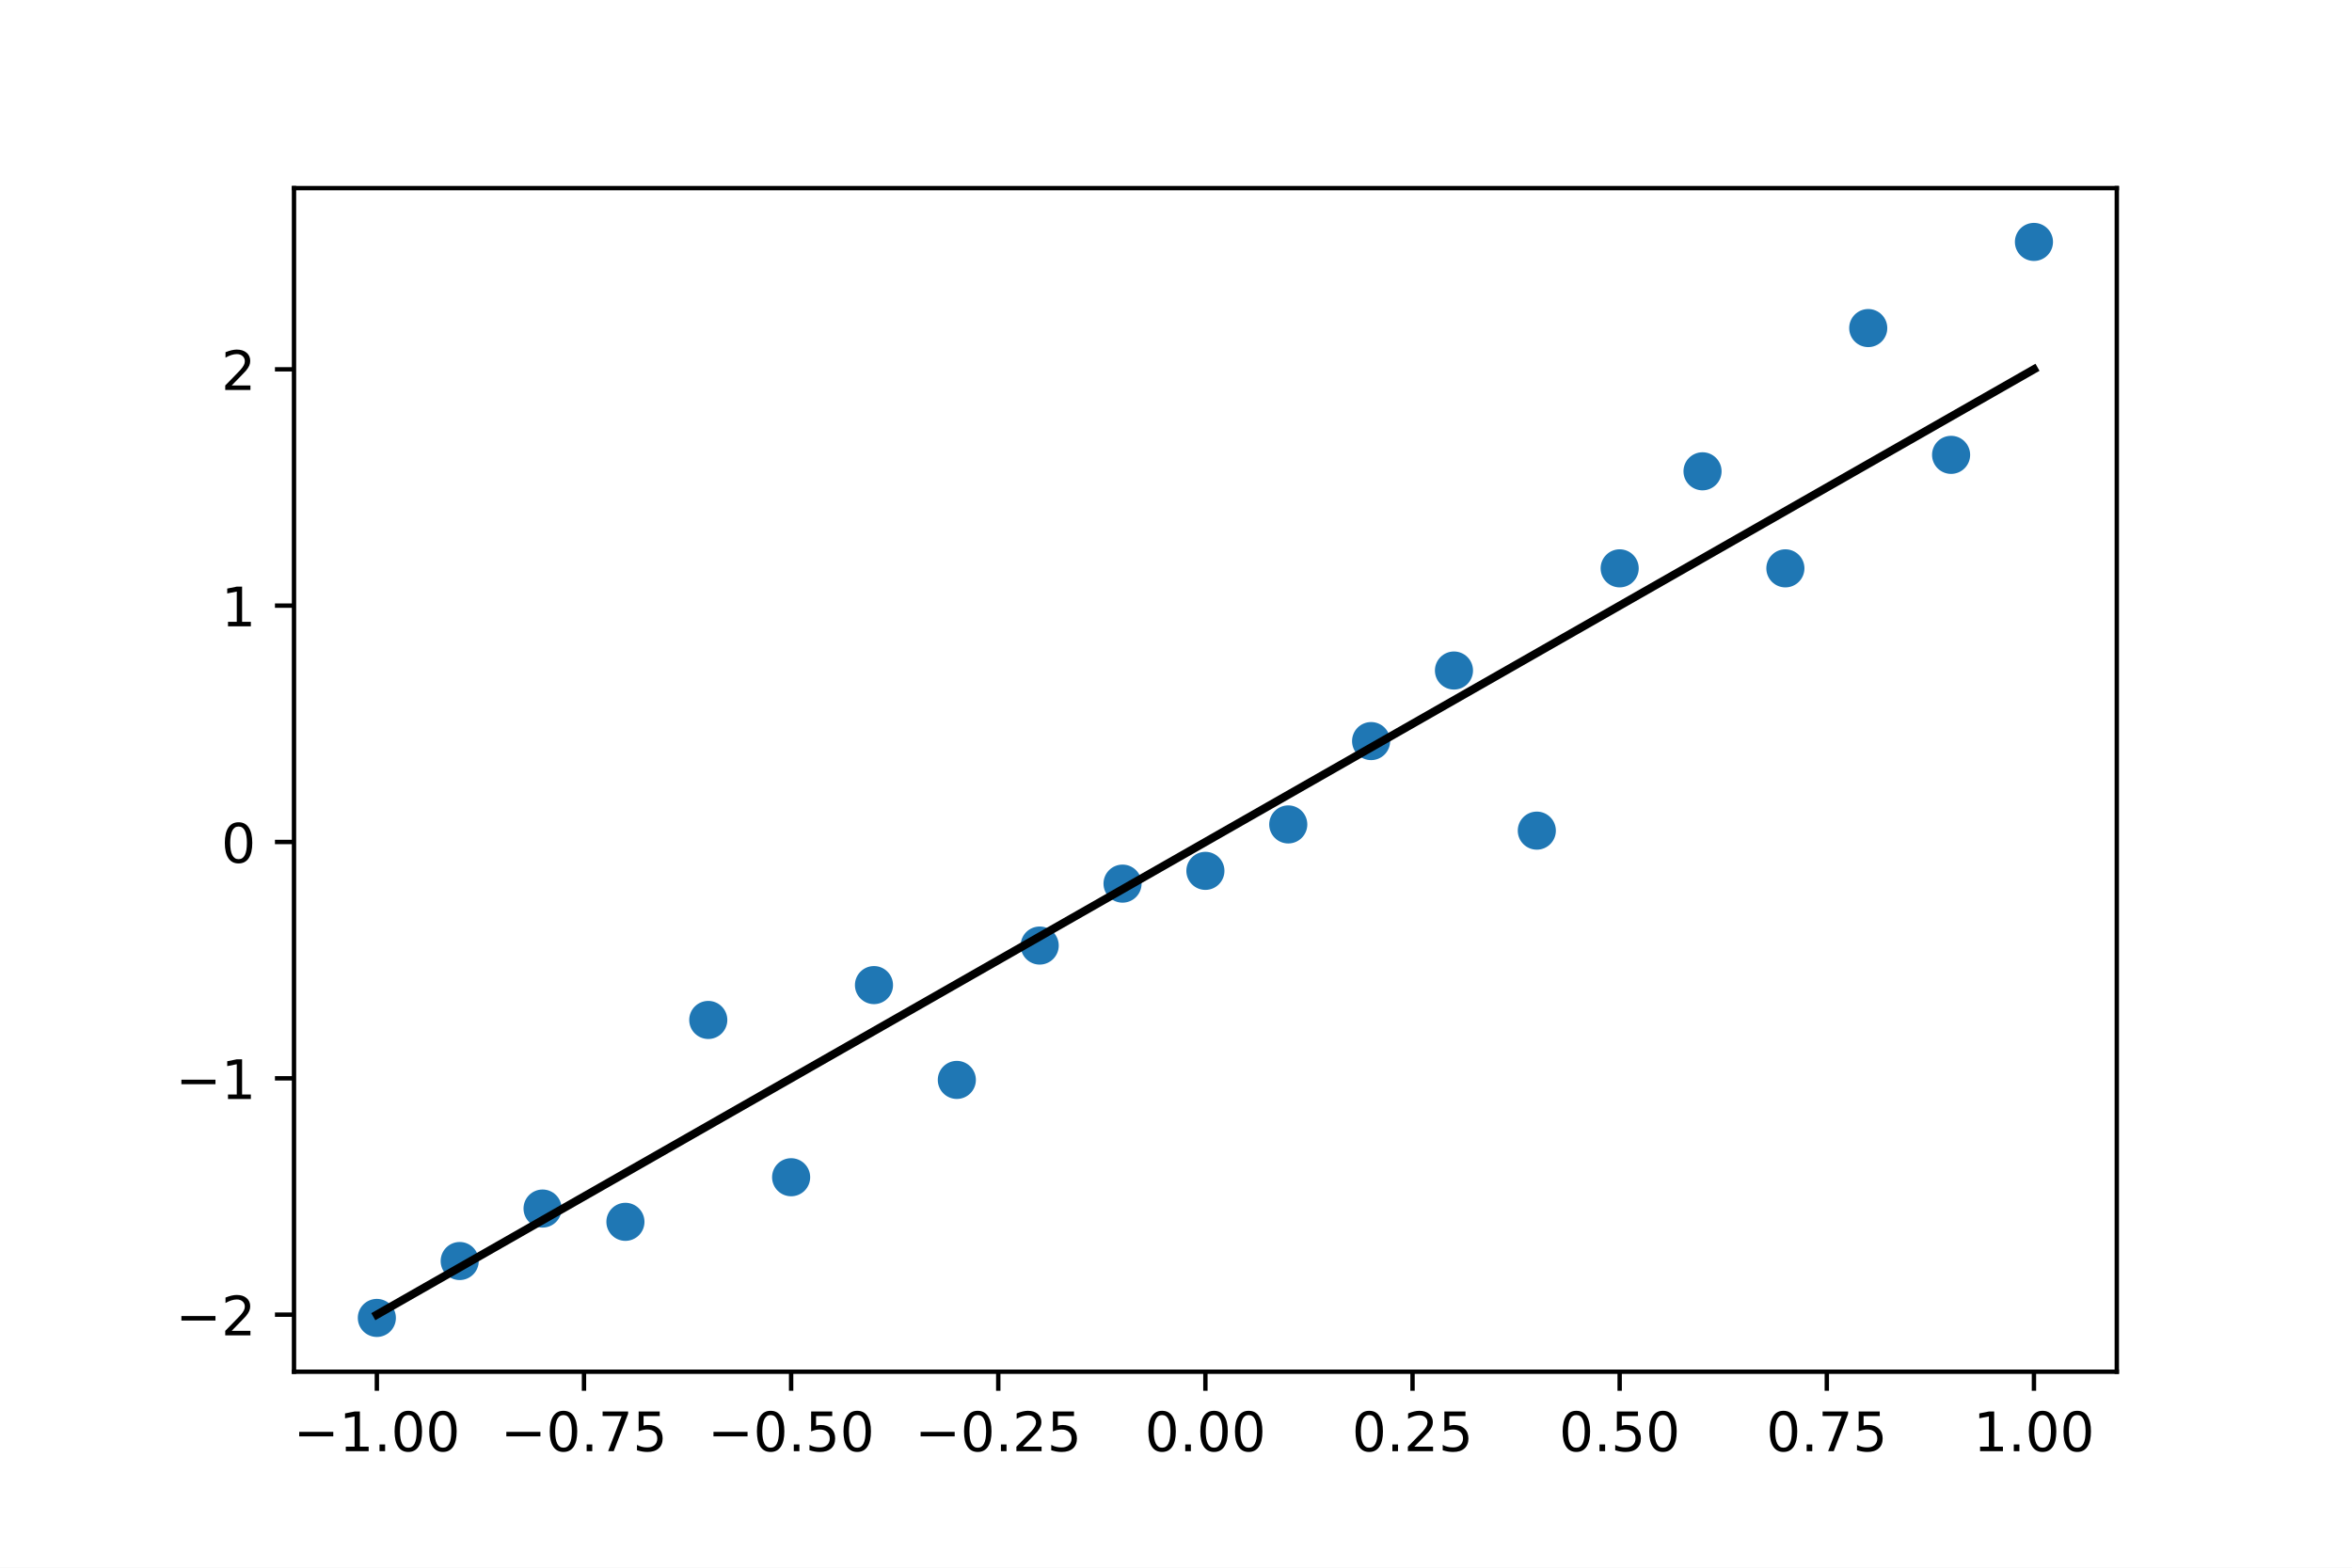
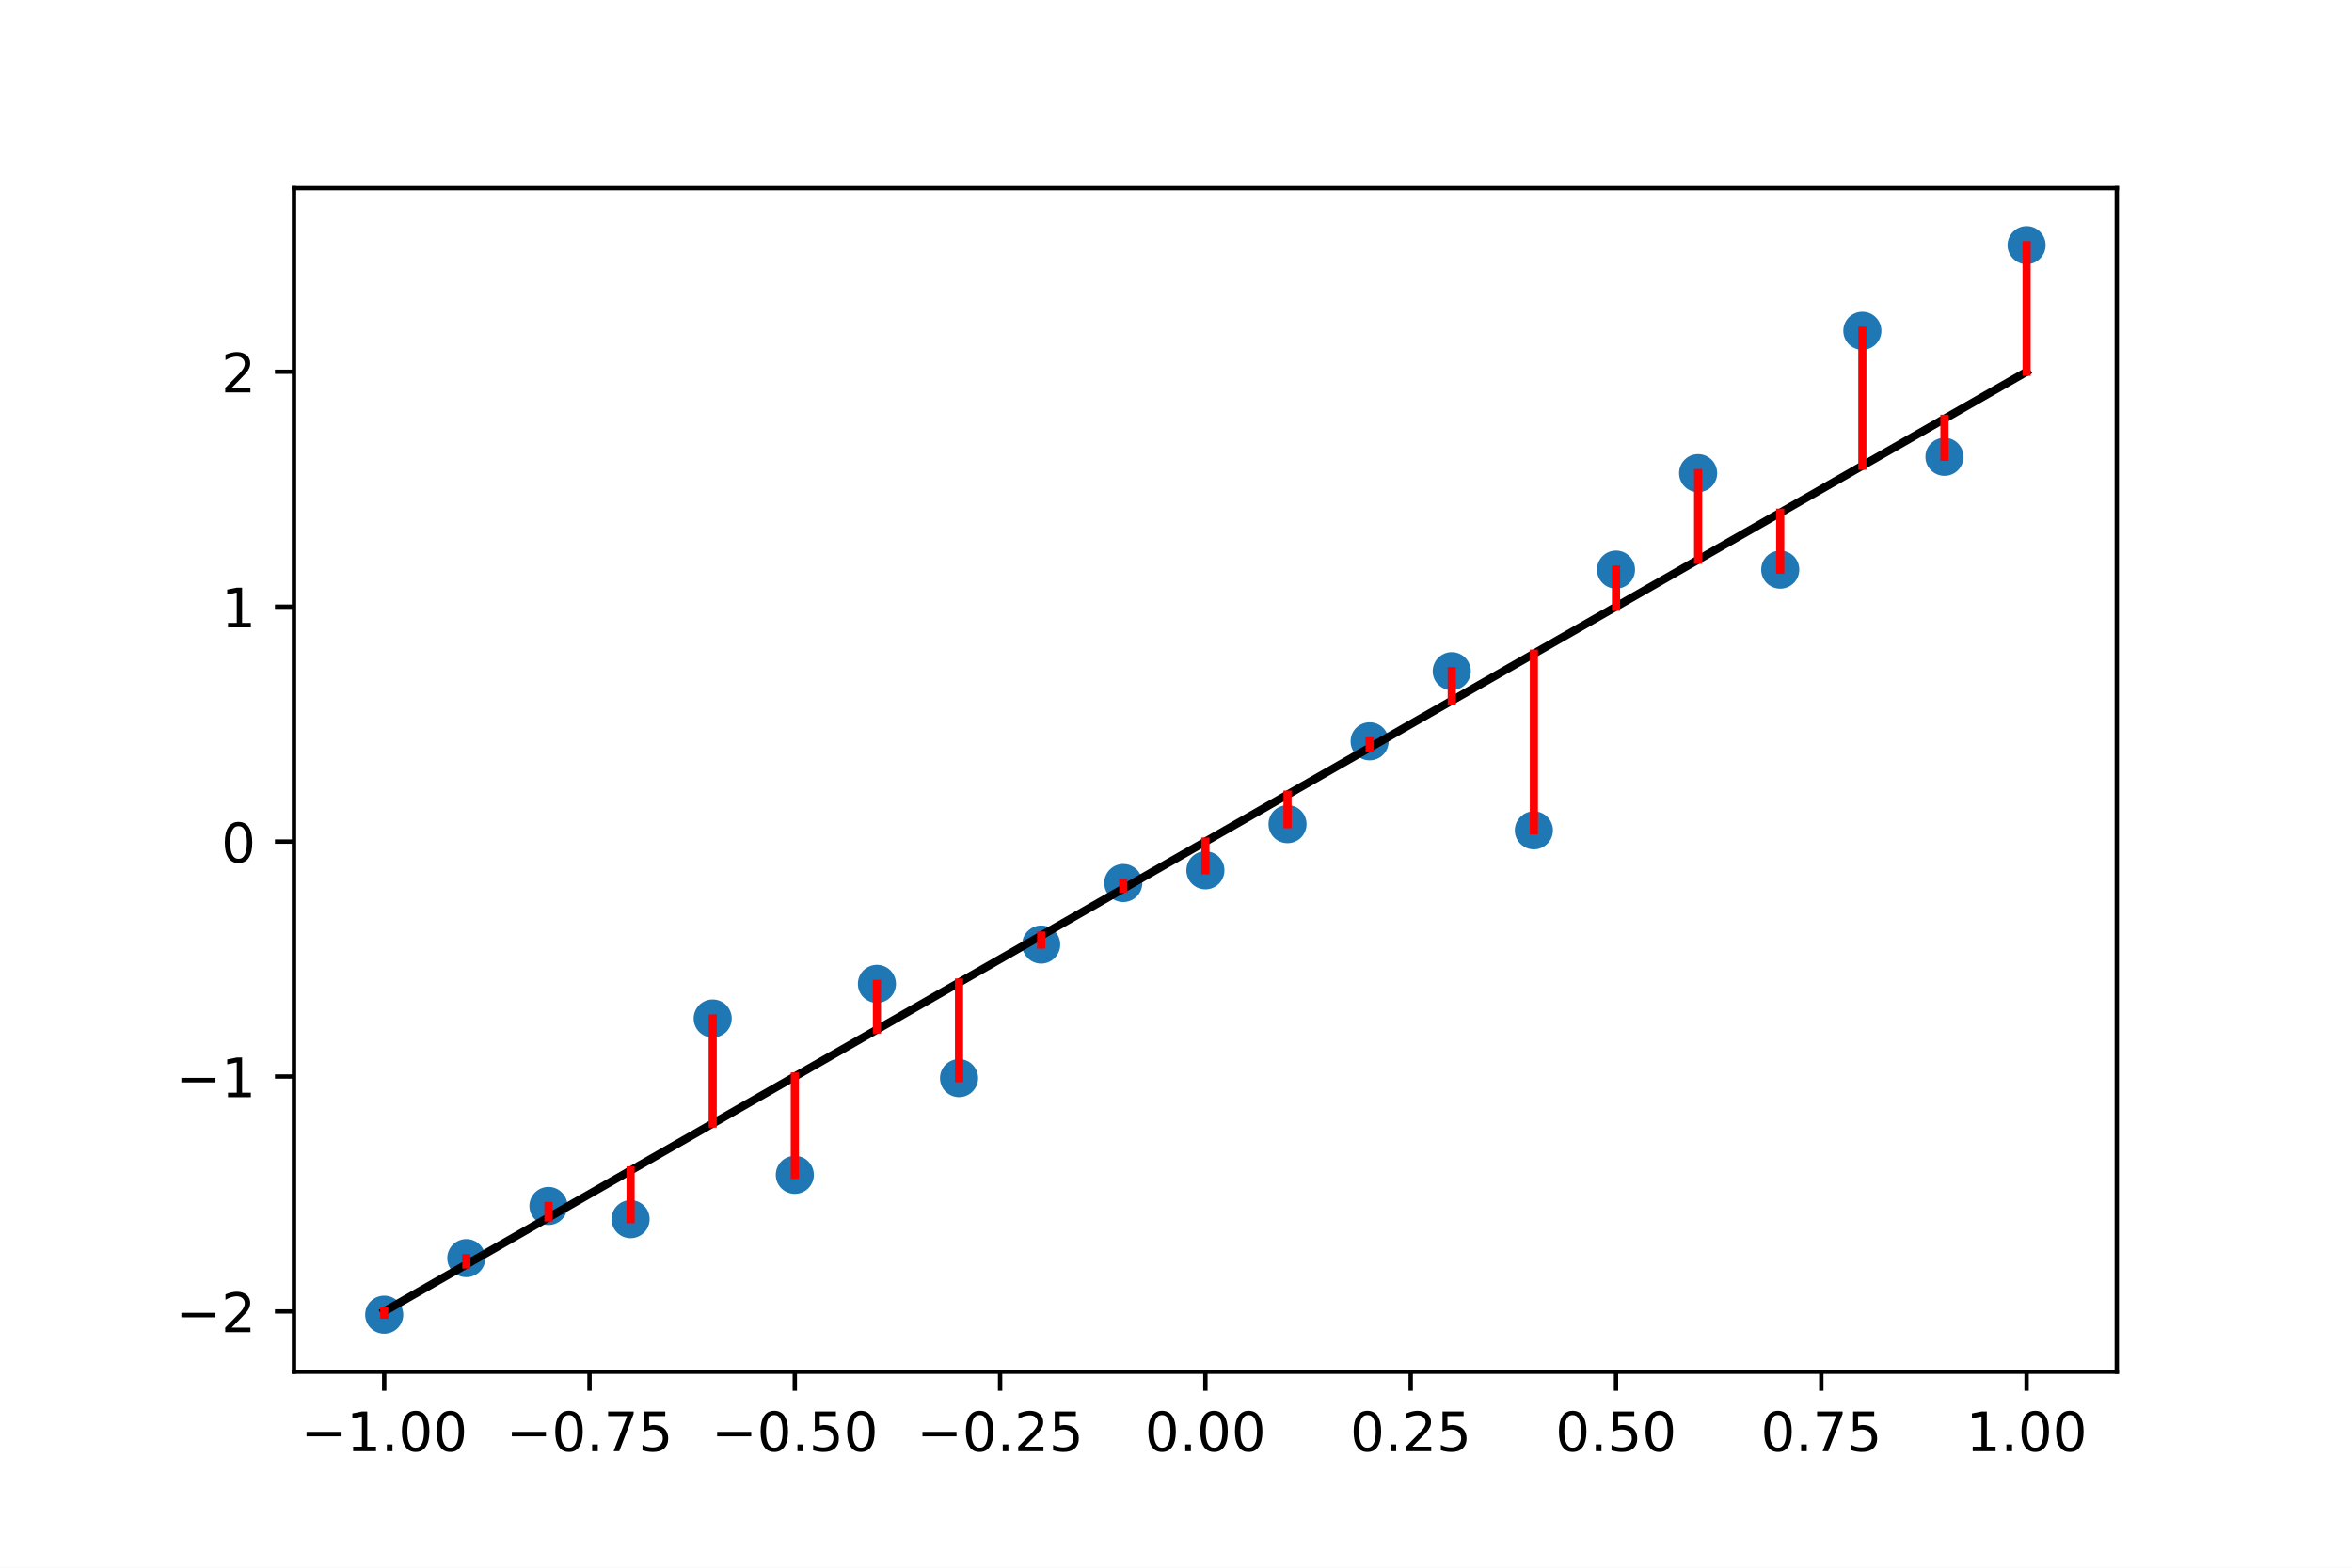
<svg xmlns="http://www.w3.org/2000/svg" xmlns:xlink="http://www.w3.org/1999/xlink" height="288pt" version="1.1" viewBox="0 0 432 288" width="432pt">
  <defs>
    <style type="text/css">
*{stroke-linecap:butt;stroke-linejoin:round;}
  </style>
  </defs>
  <g id="figure_1">
    <g id="patch_1">
      <path d="M 0 288  L 432 288  L 432 0  L 0 0  z " style="fill:#ffffff;" />
    </g>
    <g id="axes_1">
      <g id="patch_2">
        <path d="M 54 252  L 388.8 252  L 388.8 34.56  L 54 34.56  z " style="fill:#ffffff;" />
      </g>
      <g id="PathCollection_1">
        <defs>
-           <path d="M 0 3  C 0.796 3 1.559 2.684 2.121 2.121  C 2.684 1.559 3 0.796 3 0  C 3 -0.796 2.684 -1.559 2.121 -2.121  C 1.559 -2.684 0.796 -3 0 -3  C -0.796 -3 -1.559 -2.684 -2.121 -2.121  C -2.684 -1.559 -3 -0.796 -3 0  C -3 0.796 -2.684 1.559 -2.121 2.121  C -1.559 2.684 -0.796 3 0 3  z " id="m2ac3984808" style="stroke:#1f77b4;" />
+           <path d="M 0 3  C 0.796 3 1.559 2.684 2.121 2.121  C 2.684 1.559 3 0.796 3 0  C 3 -0.796 2.684 -1.559 2.121 -2.121  C 1.559 -2.684 0.796 -3 0 -3  C -0.796 -3 -1.559 -2.684 -2.121 -2.121  C -2.684 -1.559 -3 -0.796 -3 0  C -3 0.796 -2.684 1.559 -2.121 2.121  C -1.559 2.684 -0.796 3 0 3  z " id="m3bdebb9a5a" style="stroke:#1f77b4;" />
        </defs>
-         <g clip-path="url(#p8f3e8172cc)">
-           <use style="fill:#1f77b4;stroke:#1f77b4;" x="69.218" xlink:href="#m2ac3984808" y="242.116" />
-           <use style="fill:#1f77b4;stroke:#1f77b4;" x="84.436" xlink:href="#m2ac3984808" y="231.663" />
-           <use style="fill:#1f77b4;stroke:#1f77b4;" x="99.655" xlink:href="#m2ac3984808" y="222.023" />
-           <use style="fill:#1f77b4;stroke:#1f77b4;" x="114.873" xlink:href="#m2ac3984808" y="224.462" />
-           <use style="fill:#1f77b4;stroke:#1f77b4;" x="130.091" xlink:href="#m2ac3984808" y="187.376" />
-           <use style="fill:#1f77b4;stroke:#1f77b4;" x="145.309" xlink:href="#m2ac3984808" y="216.27" />
-           <use style="fill:#1f77b4;stroke:#1f77b4;" x="160.527" xlink:href="#m2ac3984808" y="180.973" />
-           <use style="fill:#1f77b4;stroke:#1f77b4;" x="175.745" xlink:href="#m2ac3984808" y="198.391" />
-           <use style="fill:#1f77b4;stroke:#1f77b4;" x="190.964" xlink:href="#m2ac3984808" y="173.708" />
-           <use style="fill:#1f77b4;stroke:#1f77b4;" x="206.182" xlink:href="#m2ac3984808" y="162.332" />
-           <use style="fill:#1f77b4;stroke:#1f77b4;" x="221.4" xlink:href="#m2ac3984808" y="159.986" />
-           <use style="fill:#1f77b4;stroke:#1f77b4;" x="236.618" xlink:href="#m2ac3984808" y="151.456" />
-           <use style="fill:#1f77b4;stroke:#1f77b4;" x="251.836" xlink:href="#m2ac3984808" y="136.146" />
-           <use style="fill:#1f77b4;stroke:#1f77b4;" x="267.055" xlink:href="#m2ac3984808" y="123.182" />
-           <use style="fill:#1f77b4;stroke:#1f77b4;" x="282.273" xlink:href="#m2ac3984808" y="152.597" />
-           <use style="fill:#1f77b4;stroke:#1f77b4;" x="297.491" xlink:href="#m2ac3984808" y="104.411" />
-           <use style="fill:#1f77b4;stroke:#1f77b4;" x="312.709" xlink:href="#m2ac3984808" y="86.583" />
-           <use style="fill:#1f77b4;stroke:#1f77b4;" x="327.927" xlink:href="#m2ac3984808" y="104.413" />
-           <use style="fill:#1f77b4;stroke:#1f77b4;" x="343.145" xlink:href="#m2ac3984808" y="60.27" />
-           <use style="fill:#1f77b4;stroke:#1f77b4;" x="358.364" xlink:href="#m2ac3984808" y="83.562" />
-           <use style="fill:#1f77b4;stroke:#1f77b4;" x="373.582" xlink:href="#m2ac3984808" y="44.444" />
+         <g clip-path="url(#p9c0c72748a)">
+           <use style="fill:#1f77b4;stroke:#1f77b4;" x="70.57" xlink:href="#m3bdebb9a5a" y="241.521" />
+           <use style="fill:#1f77b4;stroke:#1f77b4;" x="85.653" xlink:href="#m3bdebb9a5a" y="231.13" />
+           <use style="fill:#1f77b4;stroke:#1f77b4;" x="100.736" xlink:href="#m3bdebb9a5a" y="221.549" />
+           <use style="fill:#1f77b4;stroke:#1f77b4;" x="115.819" xlink:href="#m3bdebb9a5a" y="223.973" />
+           <use style="fill:#1f77b4;stroke:#1f77b4;" x="130.902" xlink:href="#m3bdebb9a5a" y="187.11" />
+           <use style="fill:#1f77b4;stroke:#1f77b4;" x="145.985" xlink:href="#m3bdebb9a5a" y="215.83" />
+           <use style="fill:#1f77b4;stroke:#1f77b4;" x="161.068" xlink:href="#m3bdebb9a5a" y="180.746" />
+           <use style="fill:#1f77b4;stroke:#1f77b4;" x="176.151" xlink:href="#m3bdebb9a5a" y="198.059" />
+           <use style="fill:#1f77b4;stroke:#1f77b4;" x="191.234" xlink:href="#m3bdebb9a5a" y="173.525" />
+           <use style="fill:#1f77b4;stroke:#1f77b4;" x="206.317" xlink:href="#m3bdebb9a5a" y="162.217" />
+           <use style="fill:#1f77b4;stroke:#1f77b4;" x="221.4" xlink:href="#m3bdebb9a5a" y="159.885" />
+           <use style="fill:#1f77b4;stroke:#1f77b4;" x="236.483" xlink:href="#m3bdebb9a5a" y="151.406" />
+           <use style="fill:#1f77b4;stroke:#1f77b4;" x="251.566" xlink:href="#m3bdebb9a5a" y="136.189" />
+           <use style="fill:#1f77b4;stroke:#1f77b4;" x="266.649" xlink:href="#m3bdebb9a5a" y="123.303" />
+           <use style="fill:#1f77b4;stroke:#1f77b4;" x="281.732" xlink:href="#m3bdebb9a5a" y="152.541" />
+           <use style="fill:#1f77b4;stroke:#1f77b4;" x="296.815" xlink:href="#m3bdebb9a5a" y="104.645" />
+           <use style="fill:#1f77b4;stroke:#1f77b4;" x="311.898" xlink:href="#m3bdebb9a5a" y="86.925" />
+           <use style="fill:#1f77b4;stroke:#1f77b4;" x="326.981" xlink:href="#m3bdebb9a5a" y="104.648" />
+           <use style="fill:#1f77b4;stroke:#1f77b4;" x="342.064" xlink:href="#m3bdebb9a5a" y="60.77" />
+           <use style="fill:#1f77b4;stroke:#1f77b4;" x="357.147" xlink:href="#m3bdebb9a5a" y="83.921" />
+           <use style="fill:#1f77b4;stroke:#1f77b4;" x="372.23" xlink:href="#m3bdebb9a5a" y="45.039" />
        </g>
      </g>
      <g id="matplotlib.axis_1">
        <g id="xtick_1">
          <g id="line2d_1">
            <defs>
-               <path d="M 0 0  L 0 3.5  " id="m030876e6d9" style="stroke:#000000;stroke-width:0.8;" />
-             </defs>
-             <g>
-               <use style="stroke:#000000;stroke-width:0.8;" x="69.218" xlink:href="#m030876e6d9" y="252" />
+               <path d="M 0 0  L 0 3.5  " id="ma0f5e1eb2b" style="stroke:#000000;stroke-width:0.8;" />
+             </defs>
+             <g>
+               <use style="stroke:#000000;stroke-width:0.8;" x="70.57" xlink:href="#ma0f5e1eb2b" y="252" />
            </g>
          </g>
          <g id="text_1">
            <defs>
-               <path d="M 10.594 35.5  L 73.188 35.5  L 73.188 27.203  L 10.594 27.203  z " id="DejaVuSans-8722" />
-               <path d="M 12.406 8.297  L 28.516 8.297  L 28.516 63.922  L 10.984 60.406  L 10.984 69.391  L 28.422 72.906  L 38.281 72.906  L 38.281 8.297  L 54.391 8.297  L 54.391 0  L 12.406 0  z " id="DejaVuSans-49" />
-               <path d="M 10.688 12.406  L 21 12.406  L 21 0  L 10.688 0  z " id="DejaVuSans-46" />
-               <path d="M 31.781 66.406  Q 24.172 66.406 20.328 58.906  Q 16.5 51.422 16.5 36.375  Q 16.5 21.391 20.328 13.891  Q 24.172 6.391 31.781 6.391  Q 39.453 6.391 43.281 13.891  Q 47.125 21.391 47.125 36.375  Q 47.125 51.422 43.281 58.906  Q 39.453 66.406 31.781 66.406  z M 31.781 74.219  Q 44.047 74.219 50.516 64.516  Q 56.984 54.828 56.984 36.375  Q 56.984 17.969 50.516 8.266  Q 44.047 -1.422 31.781 -1.422  Q 19.531 -1.422 13.062 8.266  Q 6.594 17.969 6.594 36.375  Q 6.594 54.828 13.062 64.516  Q 19.531 74.219 31.781 74.219  z " id="DejaVuSans-48" />
-             </defs>
-             <g transform="translate(53.89553 266.5984)scale(0.1 -0.1)">
-               <use xlink:href="#DejaVuSans-8722" />
-               <use x="83.789" xlink:href="#DejaVuSans-49" />
-               <use x="147.412" xlink:href="#DejaVuSans-46" />
-               <use x="179.199" xlink:href="#DejaVuSans-48" />
-               <use x="242.822" xlink:href="#DejaVuSans-48" />
+               <path d="M 10.594 35.5  L 73.188 35.5  L 73.188 27.203  L 10.594 27.203  z " id="DejaVuSans-2212" />
+               <path d="M 12.406 8.297  L 28.516 8.297  L 28.516 63.922  L 10.984 60.406  L 10.984 69.391  L 28.422 72.906  L 38.281 72.906  L 38.281 8.297  L 54.391 8.297  L 54.391 0  L 12.406 0  z " id="DejaVuSans-31" />
+               <path d="M 10.688 12.406  L 21 12.406  L 21 0  L 10.688 0  z " id="DejaVuSans-2e" />
+               <path d="M 31.781 66.406  Q 24.172 66.406 20.328 58.906  Q 16.5 51.422 16.5 36.375  Q 16.5 21.391 20.328 13.891  Q 24.172 6.391 31.781 6.391  Q 39.453 6.391 43.281 13.891  Q 47.125 21.391 47.125 36.375  Q 47.125 51.422 43.281 58.906  Q 39.453 66.406 31.781 66.406  z M 31.781 74.219  Q 44.047 74.219 50.516 64.516  Q 56.984 54.828 56.984 36.375  Q 56.984 17.969 50.516 8.266  Q 44.047 -1.422 31.781 -1.422  Q 19.531 -1.422 13.062 8.266  Q 6.594 17.969 6.594 36.375  Q 6.594 54.828 13.062 64.516  Q 19.531 74.219 31.781 74.219  z " id="DejaVuSans-30" />
+             </defs>
+             <g transform="translate(55.24705 266.5984)scale(0.1 -0.1)">
+               <use xlink:href="#DejaVuSans-2212" />
+               <use x="83.789" xlink:href="#DejaVuSans-31" />
+               <use x="147.412" xlink:href="#DejaVuSans-2e" />
+               <use x="179.199" xlink:href="#DejaVuSans-30" />
+               <use x="242.822" xlink:href="#DejaVuSans-30" />
            </g>
          </g>
        </g>
        <g id="xtick_2">
          <g id="line2d_2">
            <g>
-               <use style="stroke:#000000;stroke-width:0.8;" x="107.264" xlink:href="#m030876e6d9" y="252" />
+               <use style="stroke:#000000;stroke-width:0.8;" x="108.277" xlink:href="#ma0f5e1eb2b" y="252" />
            </g>
          </g>
          <g id="text_2">
            <defs>
-               <path d="M 8.203 72.906  L 55.078 72.906  L 55.078 68.703  L 28.609 0  L 18.312 0  L 43.219 64.594  L 8.203 64.594  z " id="DejaVuSans-55" />
-               <path d="M 10.797 72.906  L 49.516 72.906  L 49.516 64.594  L 19.828 64.594  L 19.828 46.734  Q 21.969 47.469 24.109 47.828  Q 26.266 48.188 28.422 48.188  Q 40.625 48.188 47.75 41.5  Q 54.891 34.812 54.891 23.391  Q 54.891 11.625 47.562 5.094  Q 40.234 -1.422 26.906 -1.422  Q 22.312 -1.422 17.547 -0.641  Q 12.797 0.141 7.719 1.703  L 7.719 11.625  Q 12.109 9.234 16.797 8.062  Q 21.484 6.891 26.703 6.891  Q 35.156 6.891 40.078 11.328  Q 45.016 15.766 45.016 23.391  Q 45.016 31 40.078 35.438  Q 35.156 39.891 26.703 39.891  Q 22.75 39.891 18.812 39.016  Q 14.891 38.141 10.797 36.281  z " id="DejaVuSans-53" />
-             </defs>
-             <g transform="translate(91.94098 266.5984)scale(0.1 -0.1)">
-               <use xlink:href="#DejaVuSans-8722" />
-               <use x="83.789" xlink:href="#DejaVuSans-48" />
-               <use x="147.412" xlink:href="#DejaVuSans-46" />
-               <use x="179.199" xlink:href="#DejaVuSans-55" />
-               <use x="242.822" xlink:href="#DejaVuSans-53" />
+               <path d="M 8.203 72.906  L 55.078 72.906  L 55.078 68.703  L 28.609 0  L 18.312 0  L 43.219 64.594  L 8.203 64.594  z " id="DejaVuSans-37" />
+               <path d="M 10.797 72.906  L 49.516 72.906  L 49.516 64.594  L 19.828 64.594  L 19.828 46.734  Q 21.969 47.469 24.109 47.828  Q 26.266 48.188 28.422 48.188  Q 40.625 48.188 47.75 41.5  Q 54.891 34.812 54.891 23.391  Q 54.891 11.625 47.562 5.094  Q 40.234 -1.422 26.906 -1.422  Q 22.312 -1.422 17.547 -0.641  Q 12.797 0.141 7.719 1.703  L 7.719 11.625  Q 12.109 9.234 16.797 8.062  Q 21.484 6.891 26.703 6.891  Q 35.156 6.891 40.078 11.328  Q 45.016 15.766 45.016 23.391  Q 45.016 31 40.078 35.438  Q 35.156 39.891 26.703 39.891  Q 22.75 39.891 18.812 39.016  Q 14.891 38.141 10.797 36.281  z " id="DejaVuSans-35" />
+             </defs>
+             <g transform="translate(92.95462 266.5984)scale(0.1 -0.1)">
+               <use xlink:href="#DejaVuSans-2212" />
+               <use x="83.789" xlink:href="#DejaVuSans-30" />
+               <use x="147.412" xlink:href="#DejaVuSans-2e" />
+               <use x="179.199" xlink:href="#DejaVuSans-37" />
+               <use x="242.822" xlink:href="#DejaVuSans-35" />
            </g>
          </g>
        </g>
        <g id="xtick_3">
          <g id="line2d_3">
            <g>
-               <use style="stroke:#000000;stroke-width:0.8;" x="145.309" xlink:href="#m030876e6d9" y="252" />
+               <use style="stroke:#000000;stroke-width:0.8;" x="145.985" xlink:href="#ma0f5e1eb2b" y="252" />
            </g>
          </g>
          <g id="text_3">
-             <g transform="translate(129.9864 266.5984)scale(0.1 -0.1)">
-               <use xlink:href="#DejaVuSans-8722" />
-               <use x="83.789" xlink:href="#DejaVuSans-48" />
-               <use x="147.412" xlink:href="#DejaVuSans-46" />
-               <use x="179.199" xlink:href="#DejaVuSans-53" />
-               <use x="242.822" xlink:href="#DejaVuSans-48" />
+             <g transform="translate(130.6622 266.5984)scale(0.1 -0.1)">
+               <use xlink:href="#DejaVuSans-2212" />
+               <use x="83.789" xlink:href="#DejaVuSans-30" />
+               <use x="147.412" xlink:href="#DejaVuSans-2e" />
+               <use x="179.199" xlink:href="#DejaVuSans-35" />
+               <use x="242.822" xlink:href="#DejaVuSans-30" />
            </g>
          </g>
        </g>
        <g id="xtick_4">
          <g id="line2d_4">
            <g>
-               <use style="stroke:#000000;stroke-width:0.8;" x="183.355" xlink:href="#m030876e6d9" y="252" />
+               <use style="stroke:#000000;stroke-width:0.8;" x="183.692" xlink:href="#ma0f5e1eb2b" y="252" />
            </g>
          </g>
          <g id="text_4">
            <defs>
-               <path d="M 19.188 8.297  L 53.609 8.297  L 53.609 0  L 7.328 0  L 7.328 8.297  Q 12.938 14.109 22.625 23.891  Q 32.328 33.688 34.812 36.531  Q 39.547 41.844 41.422 45.531  Q 43.312 49.219 43.312 52.781  Q 43.312 58.594 39.234 62.25  Q 35.156 65.922 28.609 65.922  Q 23.969 65.922 18.812 64.312  Q 13.672 62.703 7.812 59.422  L 7.812 69.391  Q 13.766 71.781 18.938 73  Q 24.125 74.219 28.422 74.219  Q 39.75 74.219 46.484 68.547  Q 53.219 62.891 53.219 53.422  Q 53.219 48.922 51.531 44.891  Q 49.859 40.875 45.406 35.406  Q 44.188 33.984 37.641 27.219  Q 31.109 20.453 19.188 8.297  z " id="DejaVuSans-50" />
-             </defs>
-             <g transform="translate(168.0319 266.5984)scale(0.1 -0.1)">
-               <use xlink:href="#DejaVuSans-8722" />
-               <use x="83.789" xlink:href="#DejaVuSans-48" />
-               <use x="147.412" xlink:href="#DejaVuSans-46" />
-               <use x="179.199" xlink:href="#DejaVuSans-50" />
-               <use x="242.822" xlink:href="#DejaVuSans-53" />
+               <path d="M 19.188 8.297  L 53.609 8.297  L 53.609 0  L 7.328 0  L 7.328 8.297  Q 12.938 14.109 22.625 23.891  Q 32.328 33.688 34.812 36.531  Q 39.547 41.844 41.422 45.531  Q 43.312 49.219 43.312 52.781  Q 43.312 58.594 39.234 62.25  Q 35.156 65.922 28.609 65.922  Q 23.969 65.922 18.812 64.312  Q 13.672 62.703 7.812 59.422  L 7.812 69.391  Q 13.766 71.781 18.938 73  Q 24.125 74.219 28.422 74.219  Q 39.75 74.219 46.484 68.547  Q 53.219 62.891 53.219 53.422  Q 53.219 48.922 51.531 44.891  Q 49.859 40.875 45.406 35.406  Q 44.188 33.984 37.641 27.219  Q 31.109 20.453 19.188 8.297  z " id="DejaVuSans-32" />
+             </defs>
+             <g transform="translate(168.3698 266.5984)scale(0.1 -0.1)">
+               <use xlink:href="#DejaVuSans-2212" />
+               <use x="83.789" xlink:href="#DejaVuSans-30" />
+               <use x="147.412" xlink:href="#DejaVuSans-2e" />
+               <use x="179.199" xlink:href="#DejaVuSans-32" />
+               <use x="242.822" xlink:href="#DejaVuSans-35" />
            </g>
          </g>
        </g>
        <g id="xtick_5">
          <g id="line2d_5">
            <g>
-               <use style="stroke:#000000;stroke-width:0.8;" x="221.4" xlink:href="#m030876e6d9" y="252" />
+               <use style="stroke:#000000;stroke-width:0.8;" x="221.4" xlink:href="#ma0f5e1eb2b" y="252" />
            </g>
          </g>
          <g id="text_5">
            <g transform="translate(210.2672 266.5984)scale(0.1 -0.1)">
-               <use xlink:href="#DejaVuSans-48" />
-               <use x="63.623" xlink:href="#DejaVuSans-46" />
-               <use x="95.41" xlink:href="#DejaVuSans-48" />
-               <use x="159.033" xlink:href="#DejaVuSans-48" />
+               <use xlink:href="#DejaVuSans-30" />
+               <use x="63.623" xlink:href="#DejaVuSans-2e" />
+               <use x="95.41" xlink:href="#DejaVuSans-30" />
+               <use x="159.033" xlink:href="#DejaVuSans-30" />
            </g>
          </g>
        </g>
        <g id="xtick_6">
          <g id="line2d_6">
            <g>
-               <use style="stroke:#000000;stroke-width:0.8;" x="259.445" xlink:href="#m030876e6d9" y="252" />
+               <use style="stroke:#000000;stroke-width:0.8;" x="259.108" xlink:href="#ma0f5e1eb2b" y="252" />
            </g>
          </g>
          <g id="text_6">
-             <g transform="translate(248.3126 266.5984)scale(0.1 -0.1)">
-               <use xlink:href="#DejaVuSans-48" />
-               <use x="63.623" xlink:href="#DejaVuSans-46" />
-               <use x="95.41" xlink:href="#DejaVuSans-50" />
-               <use x="159.033" xlink:href="#DejaVuSans-53" />
+             <g transform="translate(247.9748 266.5984)scale(0.1 -0.1)">
+               <use xlink:href="#DejaVuSans-30" />
+               <use x="63.623" xlink:href="#DejaVuSans-2e" />
+               <use x="95.41" xlink:href="#DejaVuSans-32" />
+               <use x="159.033" xlink:href="#DejaVuSans-35" />
            </g>
          </g>
        </g>
        <g id="xtick_7">
          <g id="line2d_7">
            <g>
-               <use style="stroke:#000000;stroke-width:0.8;" x="297.491" xlink:href="#m030876e6d9" y="252" />
+               <use style="stroke:#000000;stroke-width:0.8;" x="296.815" xlink:href="#ma0f5e1eb2b" y="252" />
            </g>
          </g>
          <g id="text_7">
-             <g transform="translate(286.3581 266.5984)scale(0.1 -0.1)">
-               <use xlink:href="#DejaVuSans-48" />
-               <use x="63.623" xlink:href="#DejaVuSans-46" />
-               <use x="95.41" xlink:href="#DejaVuSans-53" />
-               <use x="159.033" xlink:href="#DejaVuSans-48" />
+             <g transform="translate(285.6823 266.5984)scale(0.1 -0.1)">
+               <use xlink:href="#DejaVuSans-30" />
+               <use x="63.623" xlink:href="#DejaVuSans-2e" />
+               <use x="95.41" xlink:href="#DejaVuSans-35" />
+               <use x="159.033" xlink:href="#DejaVuSans-30" />
            </g>
          </g>
        </g>
        <g id="xtick_8">
          <g id="line2d_8">
            <g>
-               <use style="stroke:#000000;stroke-width:0.8;" x="335.536" xlink:href="#m030876e6d9" y="252" />
+               <use style="stroke:#000000;stroke-width:0.8;" x="334.523" xlink:href="#ma0f5e1eb2b" y="252" />
            </g>
          </g>
          <g id="text_8">
-             <g transform="translate(324.4036 266.5984)scale(0.1 -0.1)">
-               <use xlink:href="#DejaVuSans-48" />
-               <use x="63.623" xlink:href="#DejaVuSans-46" />
-               <use x="95.41" xlink:href="#DejaVuSans-55" />
-               <use x="159.033" xlink:href="#DejaVuSans-53" />
+             <g transform="translate(323.3899 266.5984)scale(0.1 -0.1)">
+               <use xlink:href="#DejaVuSans-30" />
+               <use x="63.623" xlink:href="#DejaVuSans-2e" />
+               <use x="95.41" xlink:href="#DejaVuSans-37" />
+               <use x="159.033" xlink:href="#DejaVuSans-35" />
            </g>
          </g>
        </g>
        <g id="xtick_9">
          <g id="line2d_9">
            <g>
-               <use style="stroke:#000000;stroke-width:0.8;" x="373.582" xlink:href="#m030876e6d9" y="252" />
+               <use style="stroke:#000000;stroke-width:0.8;" x="372.23" xlink:href="#ma0f5e1eb2b" y="252" />
            </g>
          </g>
          <g id="text_9">
-             <g transform="translate(362.449 266.5984)scale(0.1 -0.1)">
-               <use xlink:href="#DejaVuSans-49" />
-               <use x="63.623" xlink:href="#DejaVuSans-46" />
-               <use x="95.41" xlink:href="#DejaVuSans-48" />
-               <use x="159.033" xlink:href="#DejaVuSans-48" />
+             <g transform="translate(361.0975 266.5984)scale(0.1 -0.1)">
+               <use xlink:href="#DejaVuSans-31" />
+               <use x="63.623" xlink:href="#DejaVuSans-2e" />
+               <use x="95.41" xlink:href="#DejaVuSans-30" />
+               <use x="159.033" xlink:href="#DejaVuSans-30" />
            </g>
          </g>
        </g>
      </g>
      <g id="matplotlib.axis_2">
        <g id="ytick_1">
          <g id="line2d_10">
            <defs>
-               <path d="M 0 0  L -3.5 0  " id="mb160d969a7" style="stroke:#000000;stroke-width:0.8;" />
-             </defs>
-             <g>
-               <use style="stroke:#000000;stroke-width:0.8;" x="54" xlink:href="#mb160d969a7" y="241.518" />
+               <path d="M 0 0  L -3.5 0  " id="m909c0a8146" style="stroke:#000000;stroke-width:0.8;" />
+             </defs>
+             <g>
+               <use style="stroke:#000000;stroke-width:0.8;" x="54" xlink:href="#m909c0a8146" y="240.926" />
            </g>
          </g>
          <g id="text_10">
-             <g transform="translate(32.25781 245.317)scale(0.1 -0.1)">
-               <use xlink:href="#DejaVuSans-8722" />
-               <use x="83.789" xlink:href="#DejaVuSans-50" />
+             <g transform="translate(32.25781 244.7252)scale(0.1 -0.1)">
+               <use xlink:href="#DejaVuSans-2212" />
+               <use x="83.789" xlink:href="#DejaVuSans-32" />
            </g>
          </g>
        </g>
        <g id="ytick_2">
          <g id="line2d_11">
            <g>
-               <use style="stroke:#000000;stroke-width:0.8;" x="54" xlink:href="#mb160d969a7" y="198.099" />
+               <use style="stroke:#000000;stroke-width:0.8;" x="54" xlink:href="#m909c0a8146" y="197.769" />
            </g>
          </g>
          <g id="text_11">
-             <g transform="translate(32.25781 201.8986)scale(0.1 -0.1)">
-               <use xlink:href="#DejaVuSans-8722" />
-               <use x="83.789" xlink:href="#DejaVuSans-49" />
+             <g transform="translate(32.25781 201.5683)scale(0.1 -0.1)">
+               <use xlink:href="#DejaVuSans-2212" />
+               <use x="83.789" xlink:href="#DejaVuSans-31" />
            </g>
          </g>
        </g>
        <g id="ytick_3">
          <g id="line2d_12">
            <g>
-               <use style="stroke:#000000;stroke-width:0.8;" x="54" xlink:href="#mb160d969a7" y="154.681" />
+               <use style="stroke:#000000;stroke-width:0.8;" x="54" xlink:href="#m909c0a8146" y="154.612" />
            </g>
          </g>
          <g id="text_12">
-             <g transform="translate(40.6375 158.4801)scale(0.1 -0.1)">
-               <use xlink:href="#DejaVuSans-48" />
+             <g transform="translate(40.6375 158.4115)scale(0.1 -0.1)">
+               <use xlink:href="#DejaVuSans-30" />
            </g>
          </g>
        </g>
        <g id="ytick_4">
          <g id="line2d_13">
            <g>
-               <use style="stroke:#000000;stroke-width:0.8;" x="54" xlink:href="#mb160d969a7" y="111.262" />
+               <use style="stroke:#000000;stroke-width:0.8;" x="54" xlink:href="#m909c0a8146" y="111.455" />
            </g>
          </g>
          <g id="text_13">
-             <g transform="translate(40.6375 115.0617)scale(0.1 -0.1)">
-               <use xlink:href="#DejaVuSans-49" />
+             <g transform="translate(40.6375 115.2546)scale(0.1 -0.1)">
+               <use xlink:href="#DejaVuSans-31" />
            </g>
          </g>
        </g>
        <g id="ytick_5">
          <g id="line2d_14">
            <g>
-               <use style="stroke:#000000;stroke-width:0.8;" x="54" xlink:href="#mb160d969a7" y="67.844" />
+               <use style="stroke:#000000;stroke-width:0.8;" x="54" xlink:href="#m909c0a8146" y="68.299" />
            </g>
          </g>
          <g id="text_14">
-             <g transform="translate(40.6375 71.64327)scale(0.1 -0.1)">
-               <use xlink:href="#DejaVuSans-50" />
+             <g transform="translate(40.6375 72.09773)scale(0.1 -0.1)">
+               <use xlink:href="#DejaVuSans-32" />
            </g>
          </g>
        </g>
      </g>
      <g id="line2d_15">
-         <path clip-path="url(#p8f3e8172cc)" d="M 69.218 241.518  L 373.582 67.844  L 373.582 67.844  " style="fill:none;stroke:#000000;stroke-linecap:square;stroke-width:1.5;" />
+         <path clip-path="url(#p9c0c72748a)" d="M 70.57 240.926  L 372.23 68.299  L 372.23 68.299  " style="fill:none;stroke:#000000;stroke-linecap:square;stroke-width:1.5;" />
+       </g>
+       <g id="line2d_16">
+         <path clip-path="url(#p9c0c72748a)" d="M 70.57 241.521  L 70.57 240.926  " style="fill:none;stroke:#ff0000;stroke-linecap:square;stroke-width:1.5;" />
+       </g>
+       <g id="line2d_17">
+         <path clip-path="url(#p9c0c72748a)" d="M 85.653 231.13  L 85.653 232.295  " style="fill:none;stroke:#ff0000;stroke-linecap:square;stroke-width:1.5;" />
+       </g>
+       <g id="line2d_18">
+         <path clip-path="url(#p9c0c72748a)" d="M 100.736 221.549  L 100.736 223.663  " style="fill:none;stroke:#ff0000;stroke-linecap:square;stroke-width:1.5;" />
+       </g>
+       <g id="line2d_19">
+         <path clip-path="url(#p9c0c72748a)" d="M 115.819 223.973  L 115.819 215.032  " style="fill:none;stroke:#ff0000;stroke-linecap:square;stroke-width:1.5;" />
+       </g>
+       <g id="line2d_20">
+         <path clip-path="url(#p9c0c72748a)" d="M 130.902 187.11  L 130.902 206.4  " style="fill:none;stroke:#ff0000;stroke-linecap:square;stroke-width:1.5;" />
+       </g>
+       <g id="line2d_21">
+         <path clip-path="url(#p9c0c72748a)" d="M 145.985 215.83  L 145.985 197.769  " style="fill:none;stroke:#ff0000;stroke-linecap:square;stroke-width:1.5;" />
+       </g>
+       <g id="line2d_22">
+         <path clip-path="url(#p9c0c72748a)" d="M 161.068 180.746  L 161.068 189.138  " style="fill:none;stroke:#ff0000;stroke-linecap:square;stroke-width:1.5;" />
+       </g>
+       <g id="line2d_23">
+         <path clip-path="url(#p9c0c72748a)" d="M 176.151 198.059  L 176.151 180.506  " style="fill:none;stroke:#ff0000;stroke-linecap:square;stroke-width:1.5;" />
+       </g>
+       <g id="line2d_24">
+         <path clip-path="url(#p9c0c72748a)" d="M 191.234 173.525  L 191.234 171.875  " style="fill:none;stroke:#ff0000;stroke-linecap:square;stroke-width:1.5;" />
+       </g>
+       <g id="line2d_25">
+         <path clip-path="url(#p9c0c72748a)" d="M 206.317 162.217  L 206.317 163.244  " style="fill:none;stroke:#ff0000;stroke-linecap:square;stroke-width:1.5;" />
+       </g>
+       <g id="line2d_26">
+         <path clip-path="url(#p9c0c72748a)" d="M 221.4 159.885  L 221.4 154.612  " style="fill:none;stroke:#ff0000;stroke-linecap:square;stroke-width:1.5;" />
+       </g>
+       <g id="line2d_27">
+         <path clip-path="url(#p9c0c72748a)" d="M 236.483 151.406  L 236.483 145.981  " style="fill:none;stroke:#ff0000;stroke-linecap:square;stroke-width:1.5;" />
+       </g>
+       <g id="line2d_28">
+         <path clip-path="url(#p9c0c72748a)" d="M 251.566 136.189  L 251.566 137.349  " style="fill:none;stroke:#ff0000;stroke-linecap:square;stroke-width:1.5;" />
+       </g>
+       <g id="line2d_29">
+         <path clip-path="url(#p9c0c72748a)" d="M 266.649 123.303  L 266.649 128.718  " style="fill:none;stroke:#ff0000;stroke-linecap:square;stroke-width:1.5;" />
+       </g>
+       <g id="line2d_30">
+         <path clip-path="url(#p9c0c72748a)" d="M 281.732 152.541  L 281.732 120.087  " style="fill:none;stroke:#ff0000;stroke-linecap:square;stroke-width:1.5;" />
+       </g>
+       <g id="line2d_31">
+         <path clip-path="url(#p9c0c72748a)" d="M 296.815 104.645  L 296.815 111.455  " style="fill:none;stroke:#ff0000;stroke-linecap:square;stroke-width:1.5;" />
+       </g>
+       <g id="line2d_32">
+         <path clip-path="url(#p9c0c72748a)" d="M 311.898 86.925  L 311.898 102.824  " style="fill:none;stroke:#ff0000;stroke-linecap:square;stroke-width:1.5;" />
+       </g>
+       <g id="line2d_33">
+         <path clip-path="url(#p9c0c72748a)" d="M 326.981 104.648  L 326.981 94.193  " style="fill:none;stroke:#ff0000;stroke-linecap:square;stroke-width:1.5;" />
+       </g>
+       <g id="line2d_34">
+         <path clip-path="url(#p9c0c72748a)" d="M 342.064 60.77  L 342.064 85.561  " style="fill:none;stroke:#ff0000;stroke-linecap:square;stroke-width:1.5;" />
+       </g>
+       <g id="line2d_35">
+         <path clip-path="url(#p9c0c72748a)" d="M 357.147 83.921  L 357.147 76.93  " style="fill:none;stroke:#ff0000;stroke-linecap:square;stroke-width:1.5;" />
+       </g>
+       <g id="line2d_36">
+         <path clip-path="url(#p9c0c72748a)" d="M 372.23 45.039  L 372.23 68.299  " style="fill:none;stroke:#ff0000;stroke-linecap:square;stroke-width:1.5;" />
      </g>
      <g id="patch_3">
        <path d="M 54 252  L 54 34.56  " style="fill:none;stroke:#000000;stroke-linecap:square;stroke-linejoin:miter;stroke-width:0.8;" />
      </g>
      <g id="patch_4">
        <path d="M 388.8 252  L 388.8 34.56  " style="fill:none;stroke:#000000;stroke-linecap:square;stroke-linejoin:miter;stroke-width:0.8;" />
      </g>
      <g id="patch_5">
        <path d="M 54 252  L 388.8 252  " style="fill:none;stroke:#000000;stroke-linecap:square;stroke-linejoin:miter;stroke-width:0.8;" />
      </g>
      <g id="patch_6">
        <path d="M 54 34.56  L 388.8 34.56  " style="fill:none;stroke:#000000;stroke-linecap:square;stroke-linejoin:miter;stroke-width:0.8;" />
      </g>
    </g>
  </g>
  <defs>
-     <clipPath id="p8f3e8172cc">
+     <clipPath id="p9c0c72748a">
      <rect height="217.44" width="334.8" x="54" y="34.56" />
    </clipPath>
  </defs>
</svg>
